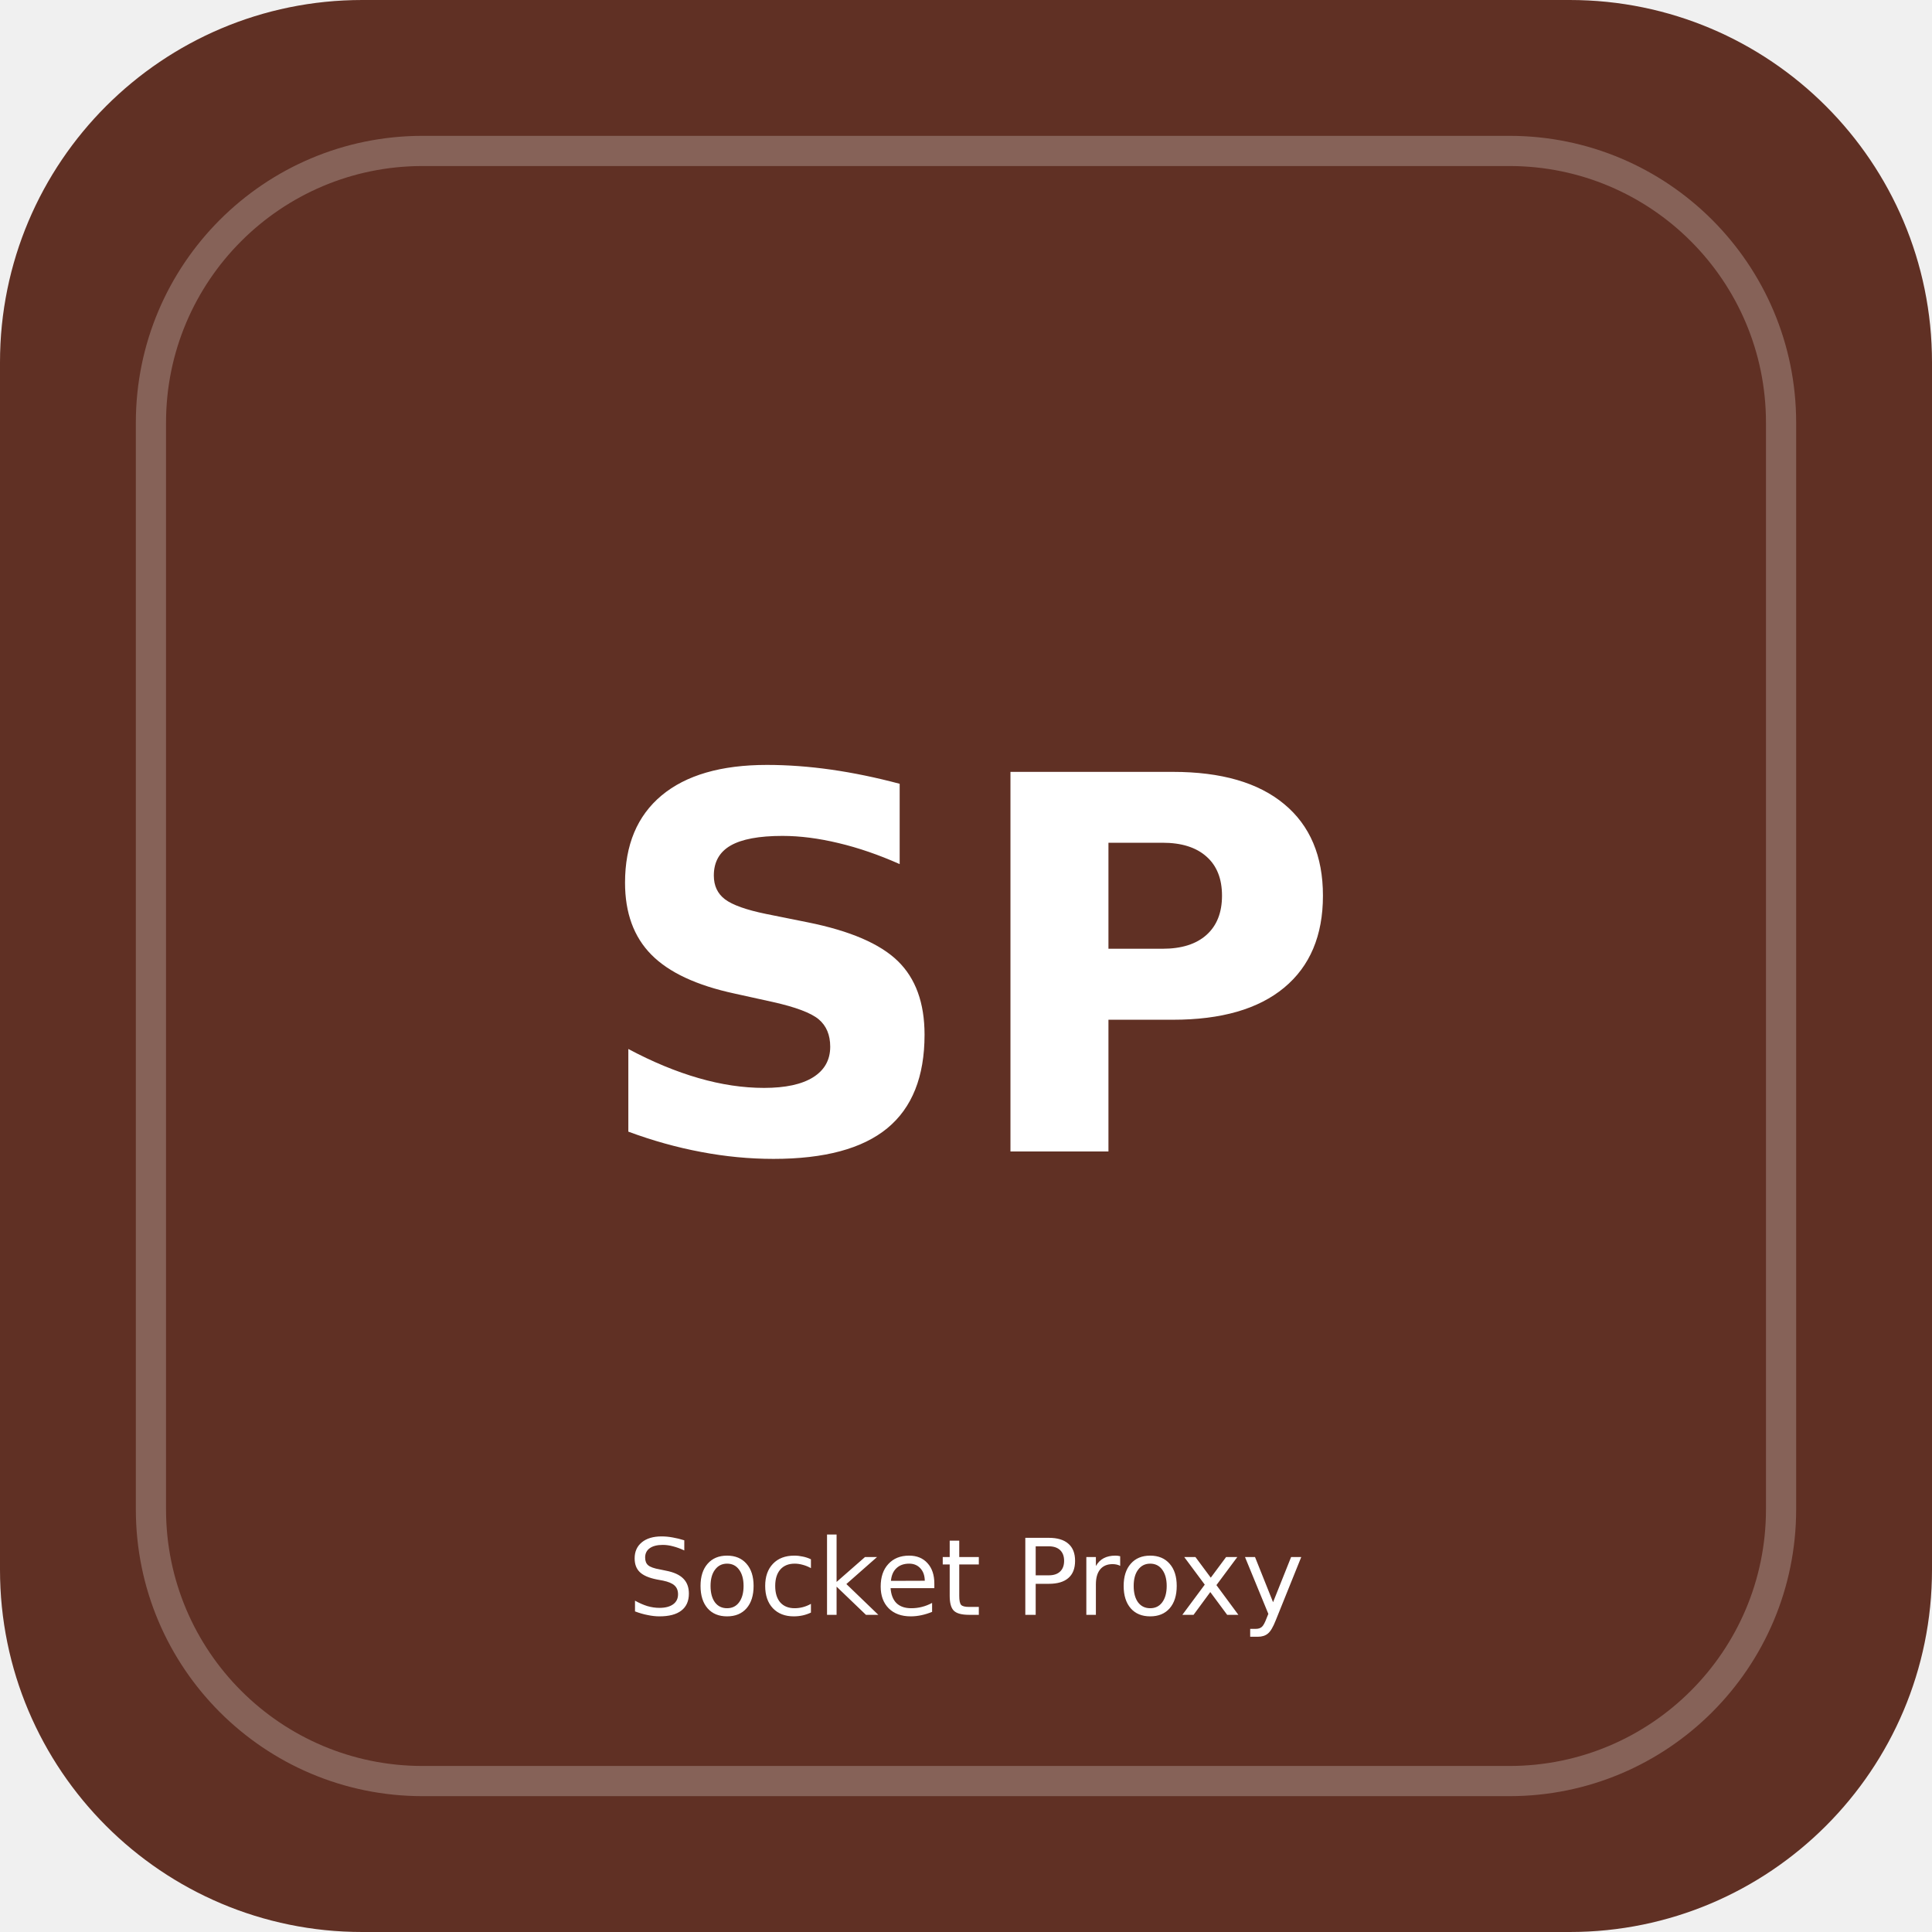
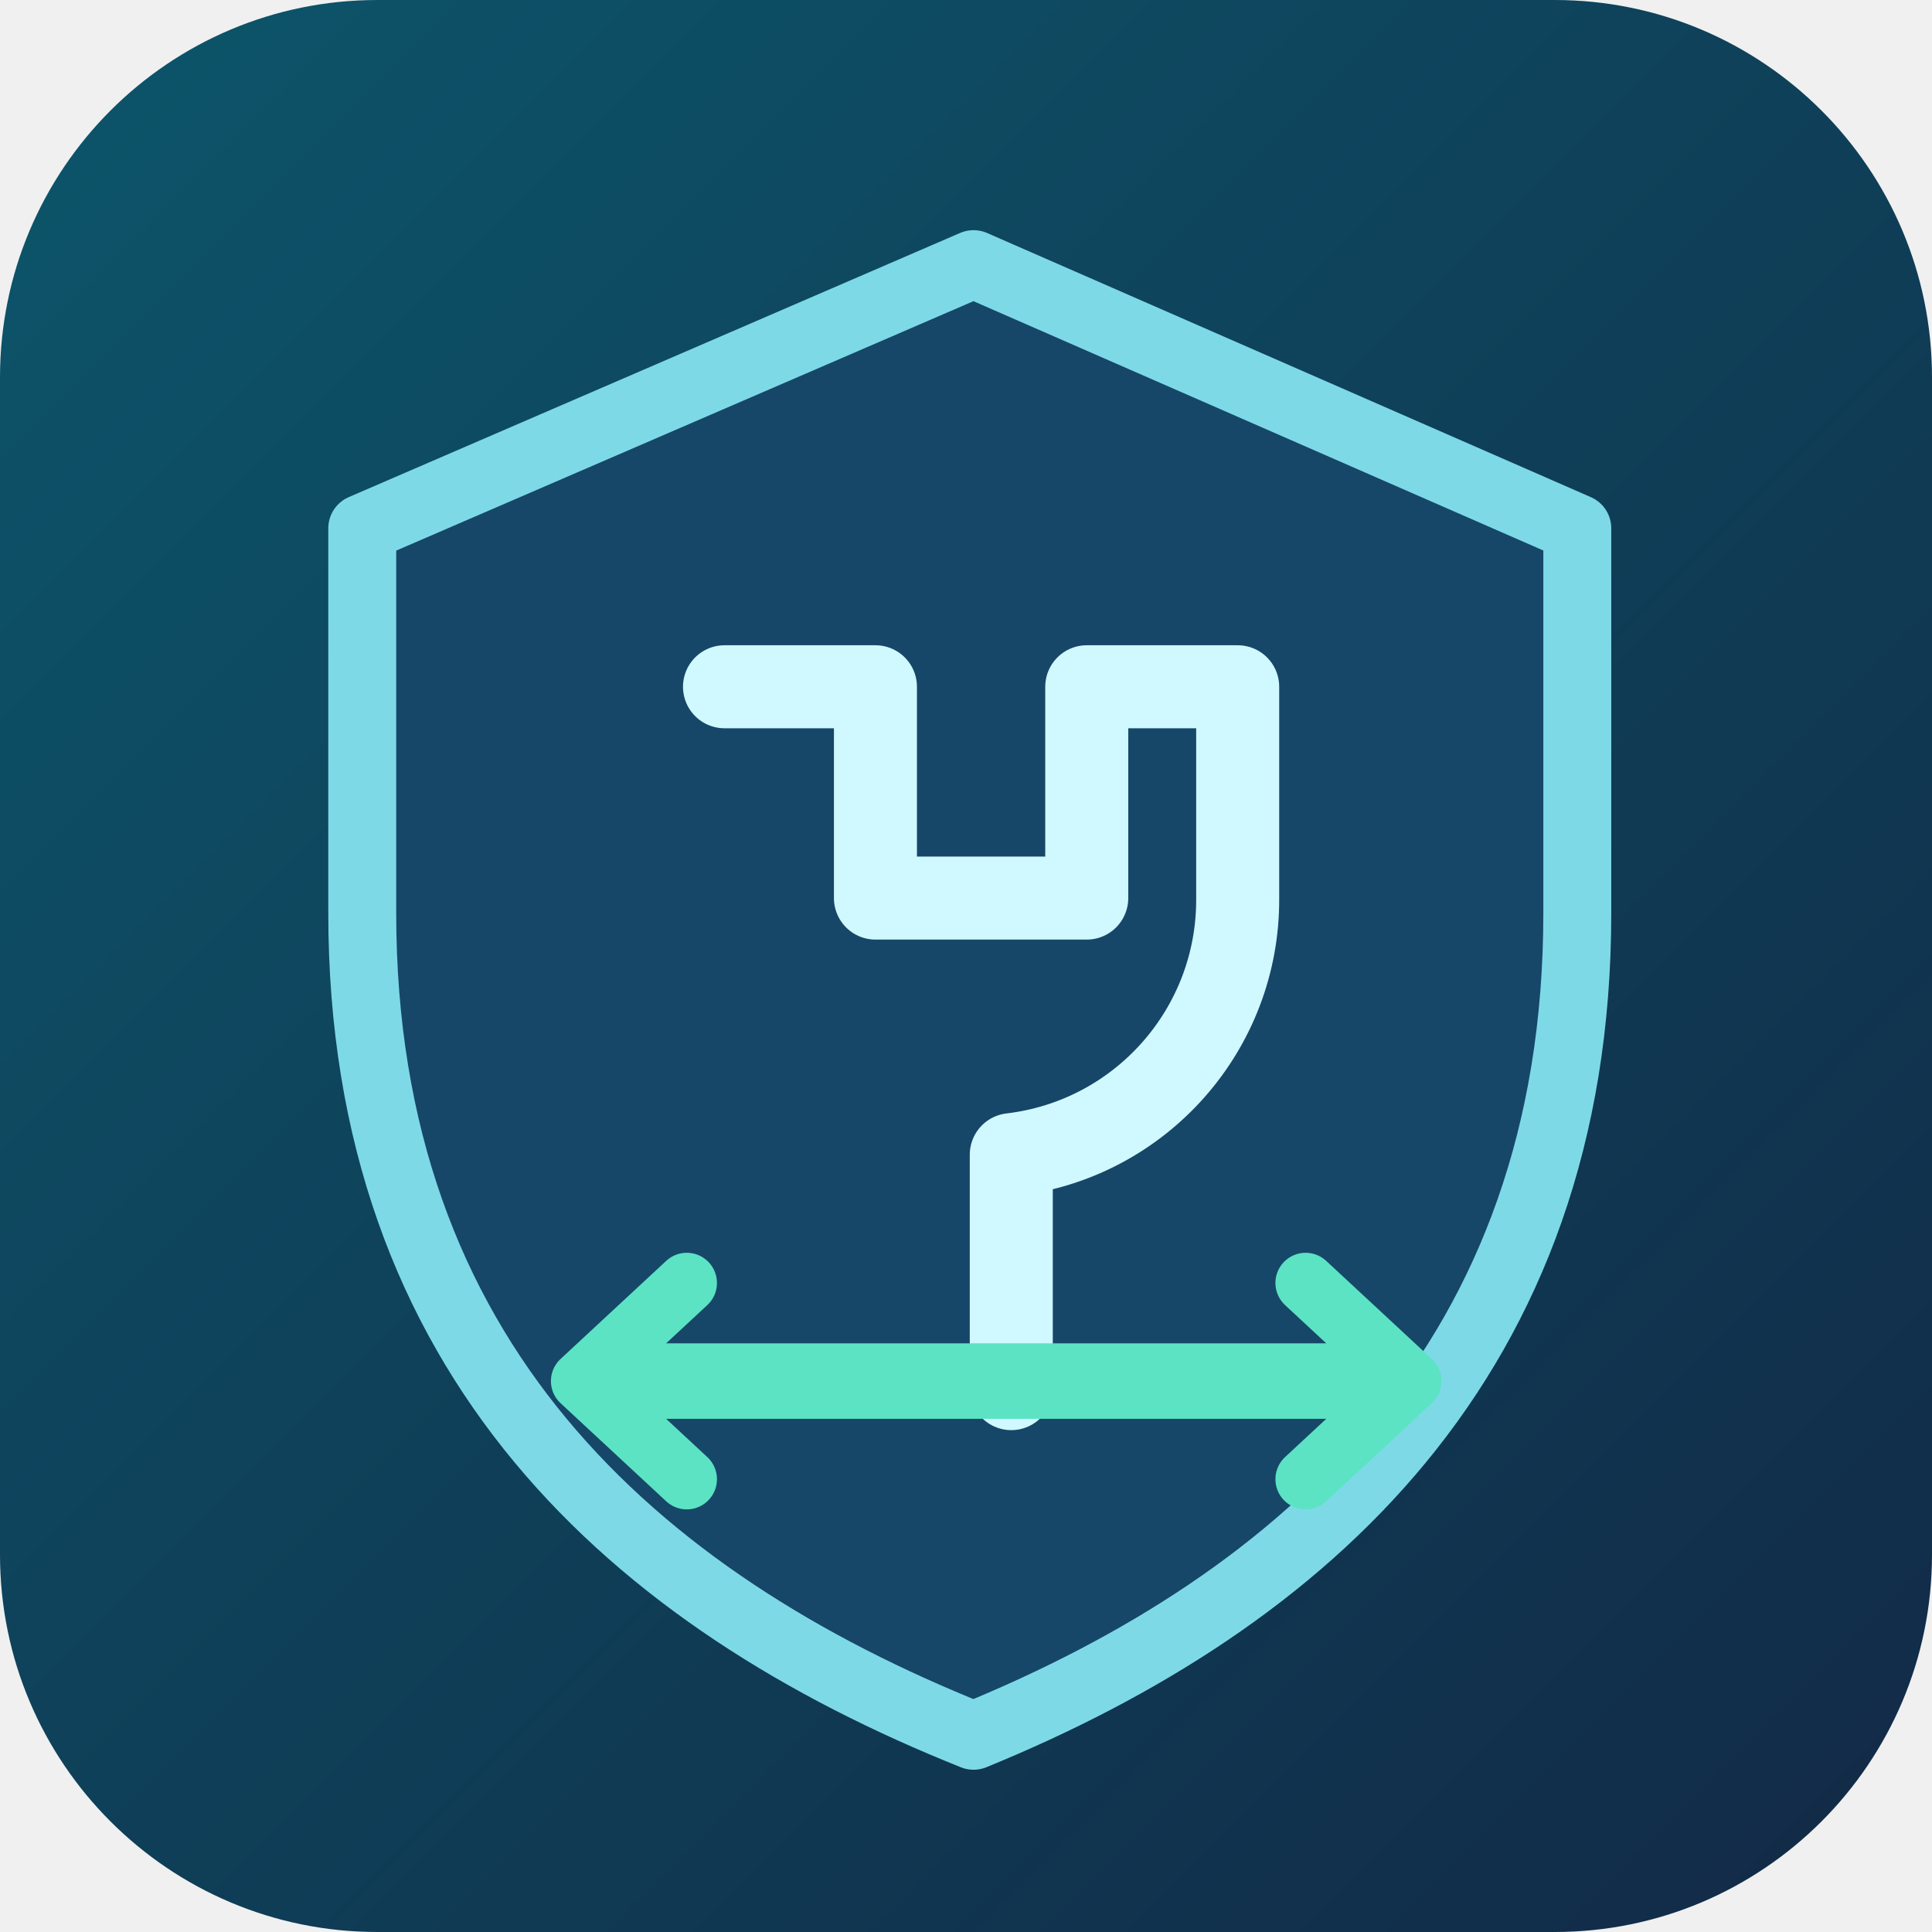
- <svg xmlns="http://www.w3.org/2000/svg" viewBox="0 0 256 256" role="img" aria-label="socket-proxy - MrStore fallback icon">
-   <rect width="256" height="256" rx="48" fill="hsl(12, 45%, 26%)" />
-   <rect x="20" y="20" width="216" height="216" rx="36" fill="none" stroke="#ffffff" stroke-opacity=".24" stroke-width="4" />
-   <text x="128" y="133" dominant-baseline="middle" text-anchor="middle" fill="#ffffff" font-family="DejaVu Sans, sans-serif" font-size="69" font-weight="bold">SP</text>
-   <text x="128" y="210" dominant-baseline="middle" text-anchor="middle" fill="#ffffff" font-family="DejaVu Sans, sans-serif" font-size="14">Socket Proxy</text>
+ <svg xmlns="http://www.w3.org/2000/svg" viewBox="0 0 256 256" role="img" aria-label="Socket Proxy - pictograma ilustrativo MrStore (não oficial)">
+   <defs>
+     <linearGradient id="bg" x2="1" y2="1">
+       <stop stop-color="#0c566b" />
+       <stop offset="1" stop-color="#122946" />
+     </linearGradient>
+   </defs>
+   <rect width="256" height="256" rx="50" fill="url(#bg)" />
+   <path d="m129 35 80 35v51c0 59-36 91-80 109-45-18-81-50-81-109V70Z" fill="#164768" stroke="#7ed9e7" stroke-width="9" stroke-linejoin="round" />
+   <path d="M96 91h20v28h28V91h20v28a34 34 0 0 1-30 34v31" fill="none" stroke="#d0f8ff" stroke-width="11" stroke-linecap="round" stroke-linejoin="round" />
+   <path d="M80 183h104" stroke="#5ce3c4" stroke-width="10" stroke-linecap="round" />
+   <path d="m91 170-14 13 14 13m82-26 14 13-14 13" fill="none" stroke="#5ce3c4" stroke-width="8" stroke-linecap="round" stroke-linejoin="round" />
</svg>
